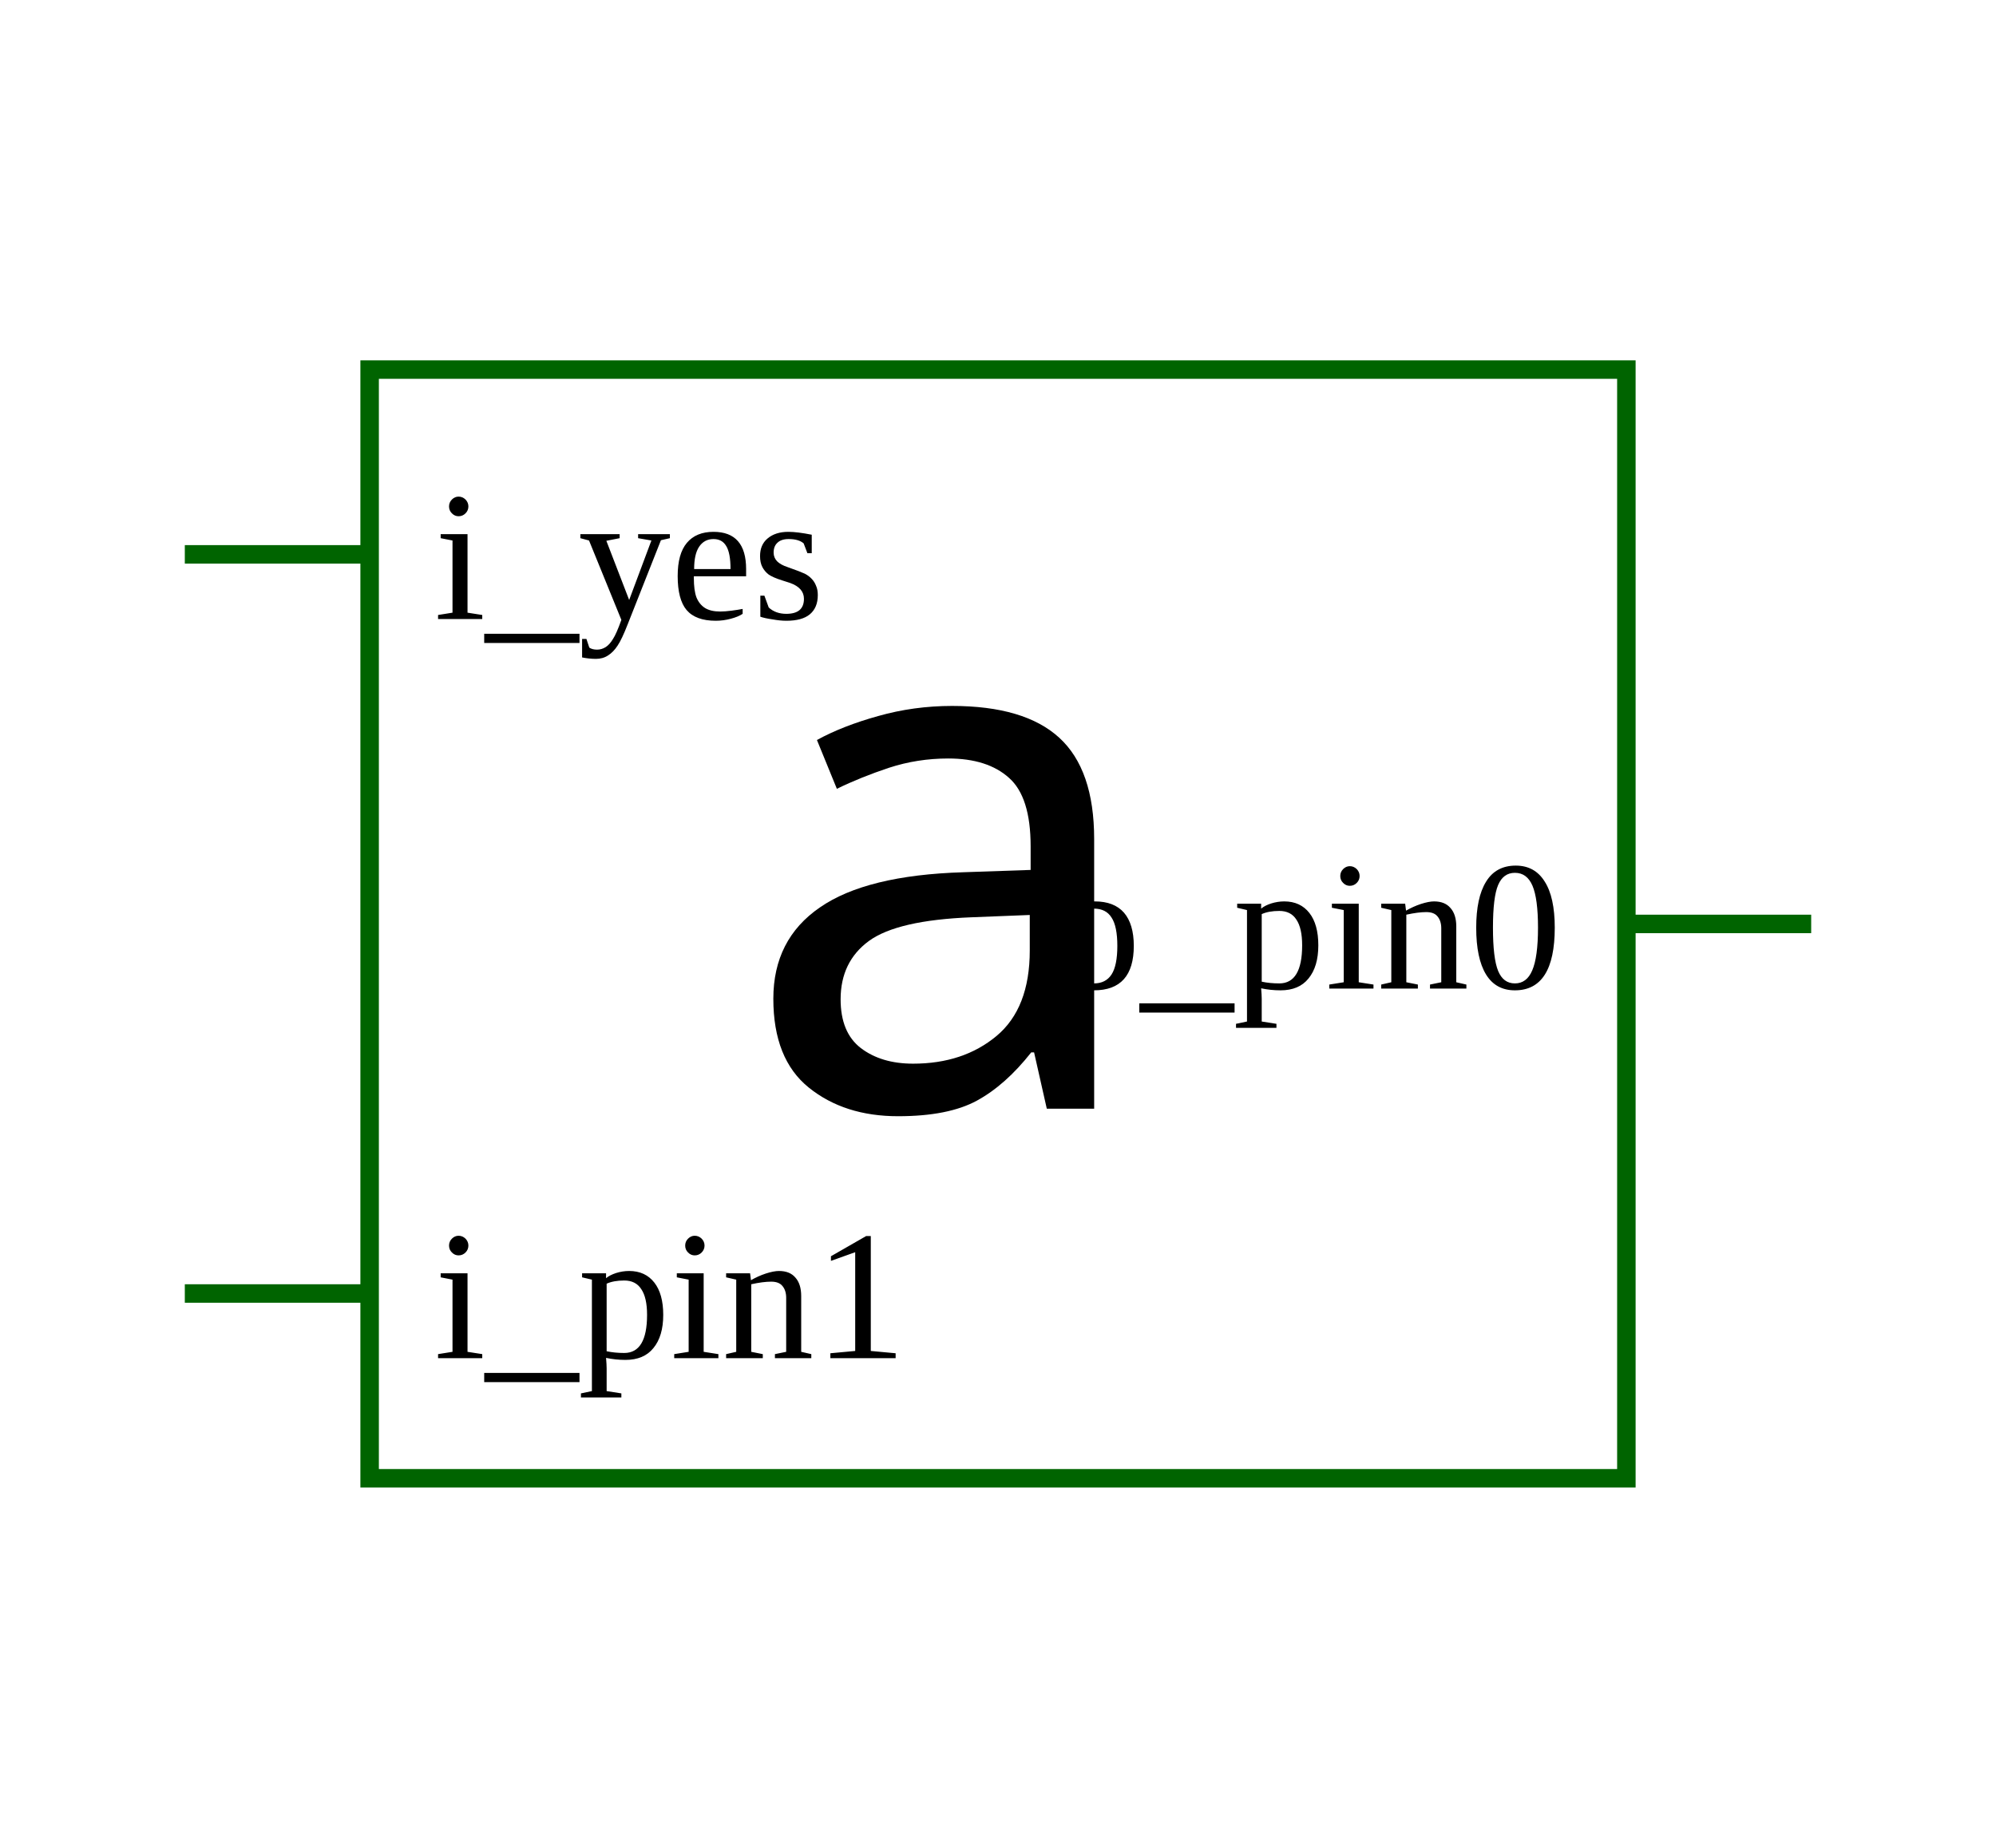
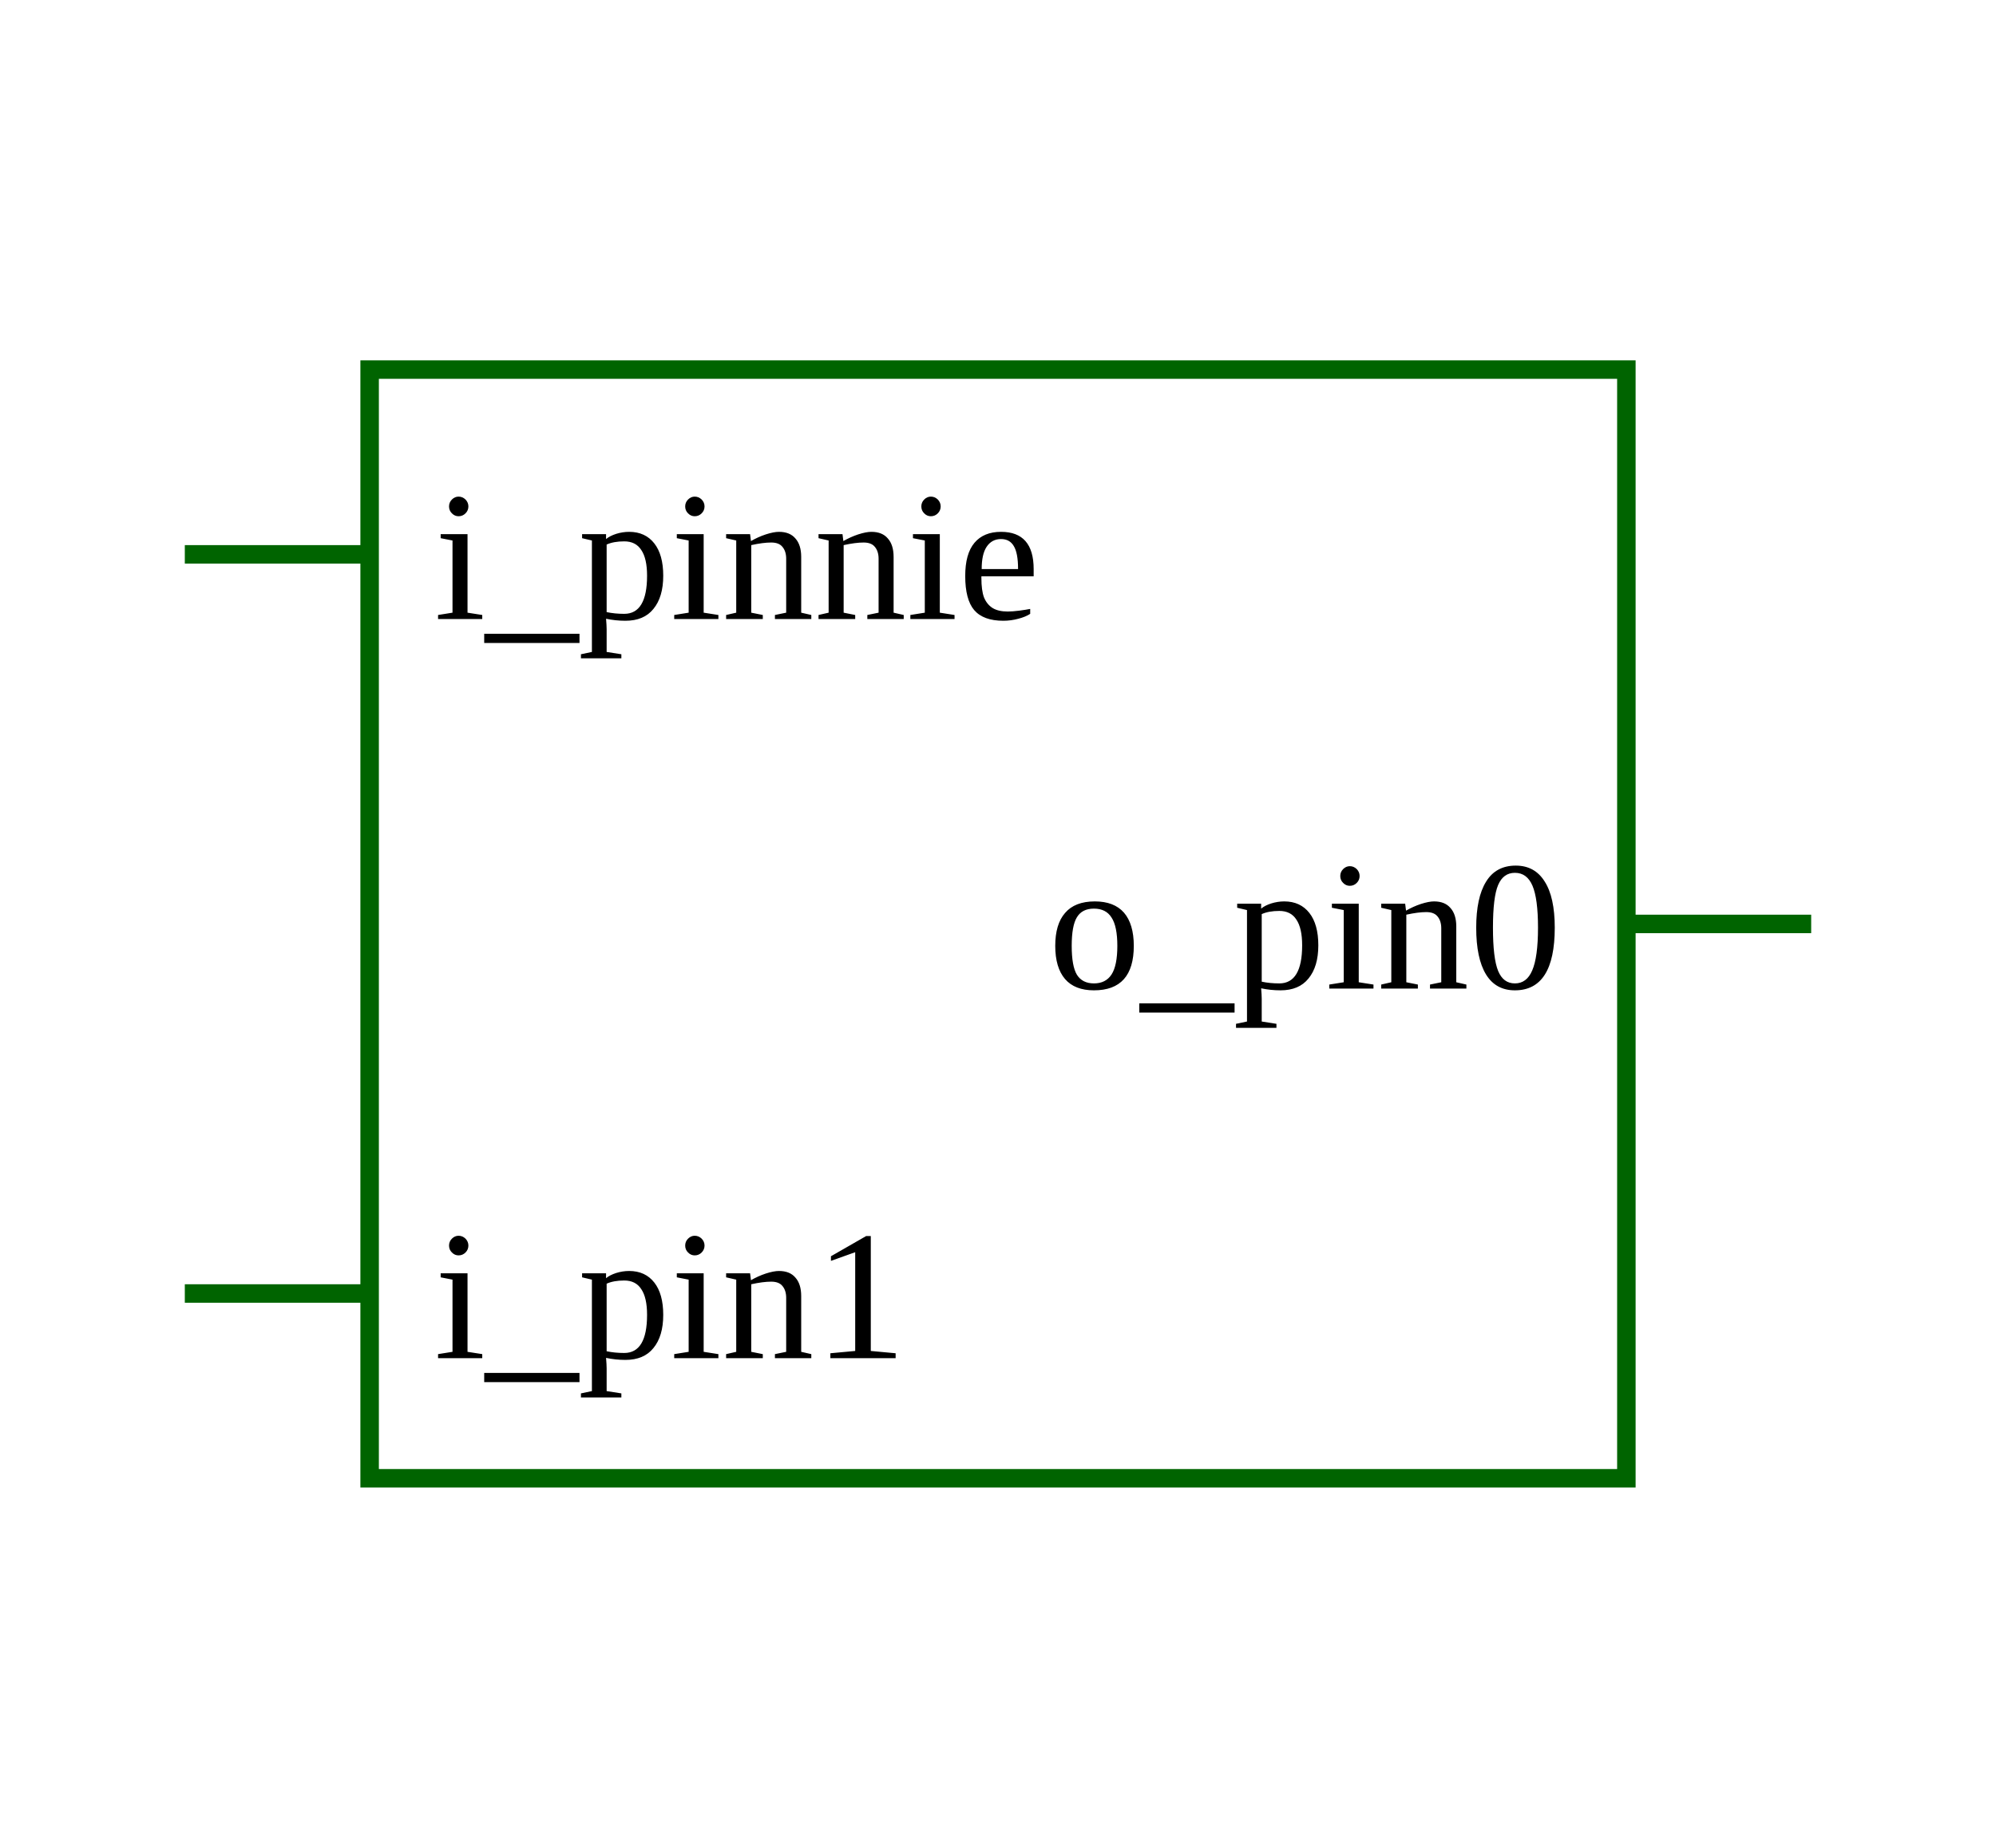
<svg xmlns="http://www.w3.org/2000/svg" height="100.0" id="svg2" version="1.2" width="108.0">
  <defs id="defs3" />
-   <text font-size="10px" id="i-portlabel_i_pin0" x="23.5" y="33.5" style="font-size:10px">i_yes</text>
+   <text font-size="10px" id="i-portlabel_i_pin0" x="23.5" y="33.5" style="font-size:10px">i_pinnie</text>
  <line id="i-port_i_pin0" stroke="darkGreen" x1="10.0" x2="20.0" y1="30.0" y2="30.0" />
  <text font-size="10px" id="i-portlabel_i_pin1" x="23.5" y="73.5">i_pin1</text>
  <line id="i-port_i_pin1" stroke="darkGreen" x1="10.0" x2="20.0" y1="70.0" y2="70.0" />
  <text font-size="10px" id="o-portlabel_o_pin0" text-anchor="end" x="84.5" y="53.5">o_pin0</text>
  <line id="o-port_o_pin0" stroke="darkGreen" x1="98.0" x2="88.0" y1="50.0" y2="50.0" />
  <rect fill="none" height="60.0" stroke="darkGreen" stroke-width="1" width="68.0" x="20" y="20" id="rect15" />
-   <text xml:space="preserve" style="font-style:normal;font-weight:normal;font-size:40px;line-height:125%;font-family:sans-serif;letter-spacing:0px;word-spacing:0px;fill:#000000;fill-opacity:1;stroke:none;stroke-width:1px;stroke-linecap:butt;stroke-linejoin:miter;stroke-opacity:1" x="40" y="60" id="text3345">
-     <tspan id="tspan3347" x="40" y="60">a</tspan>
-   </text>
</svg>
